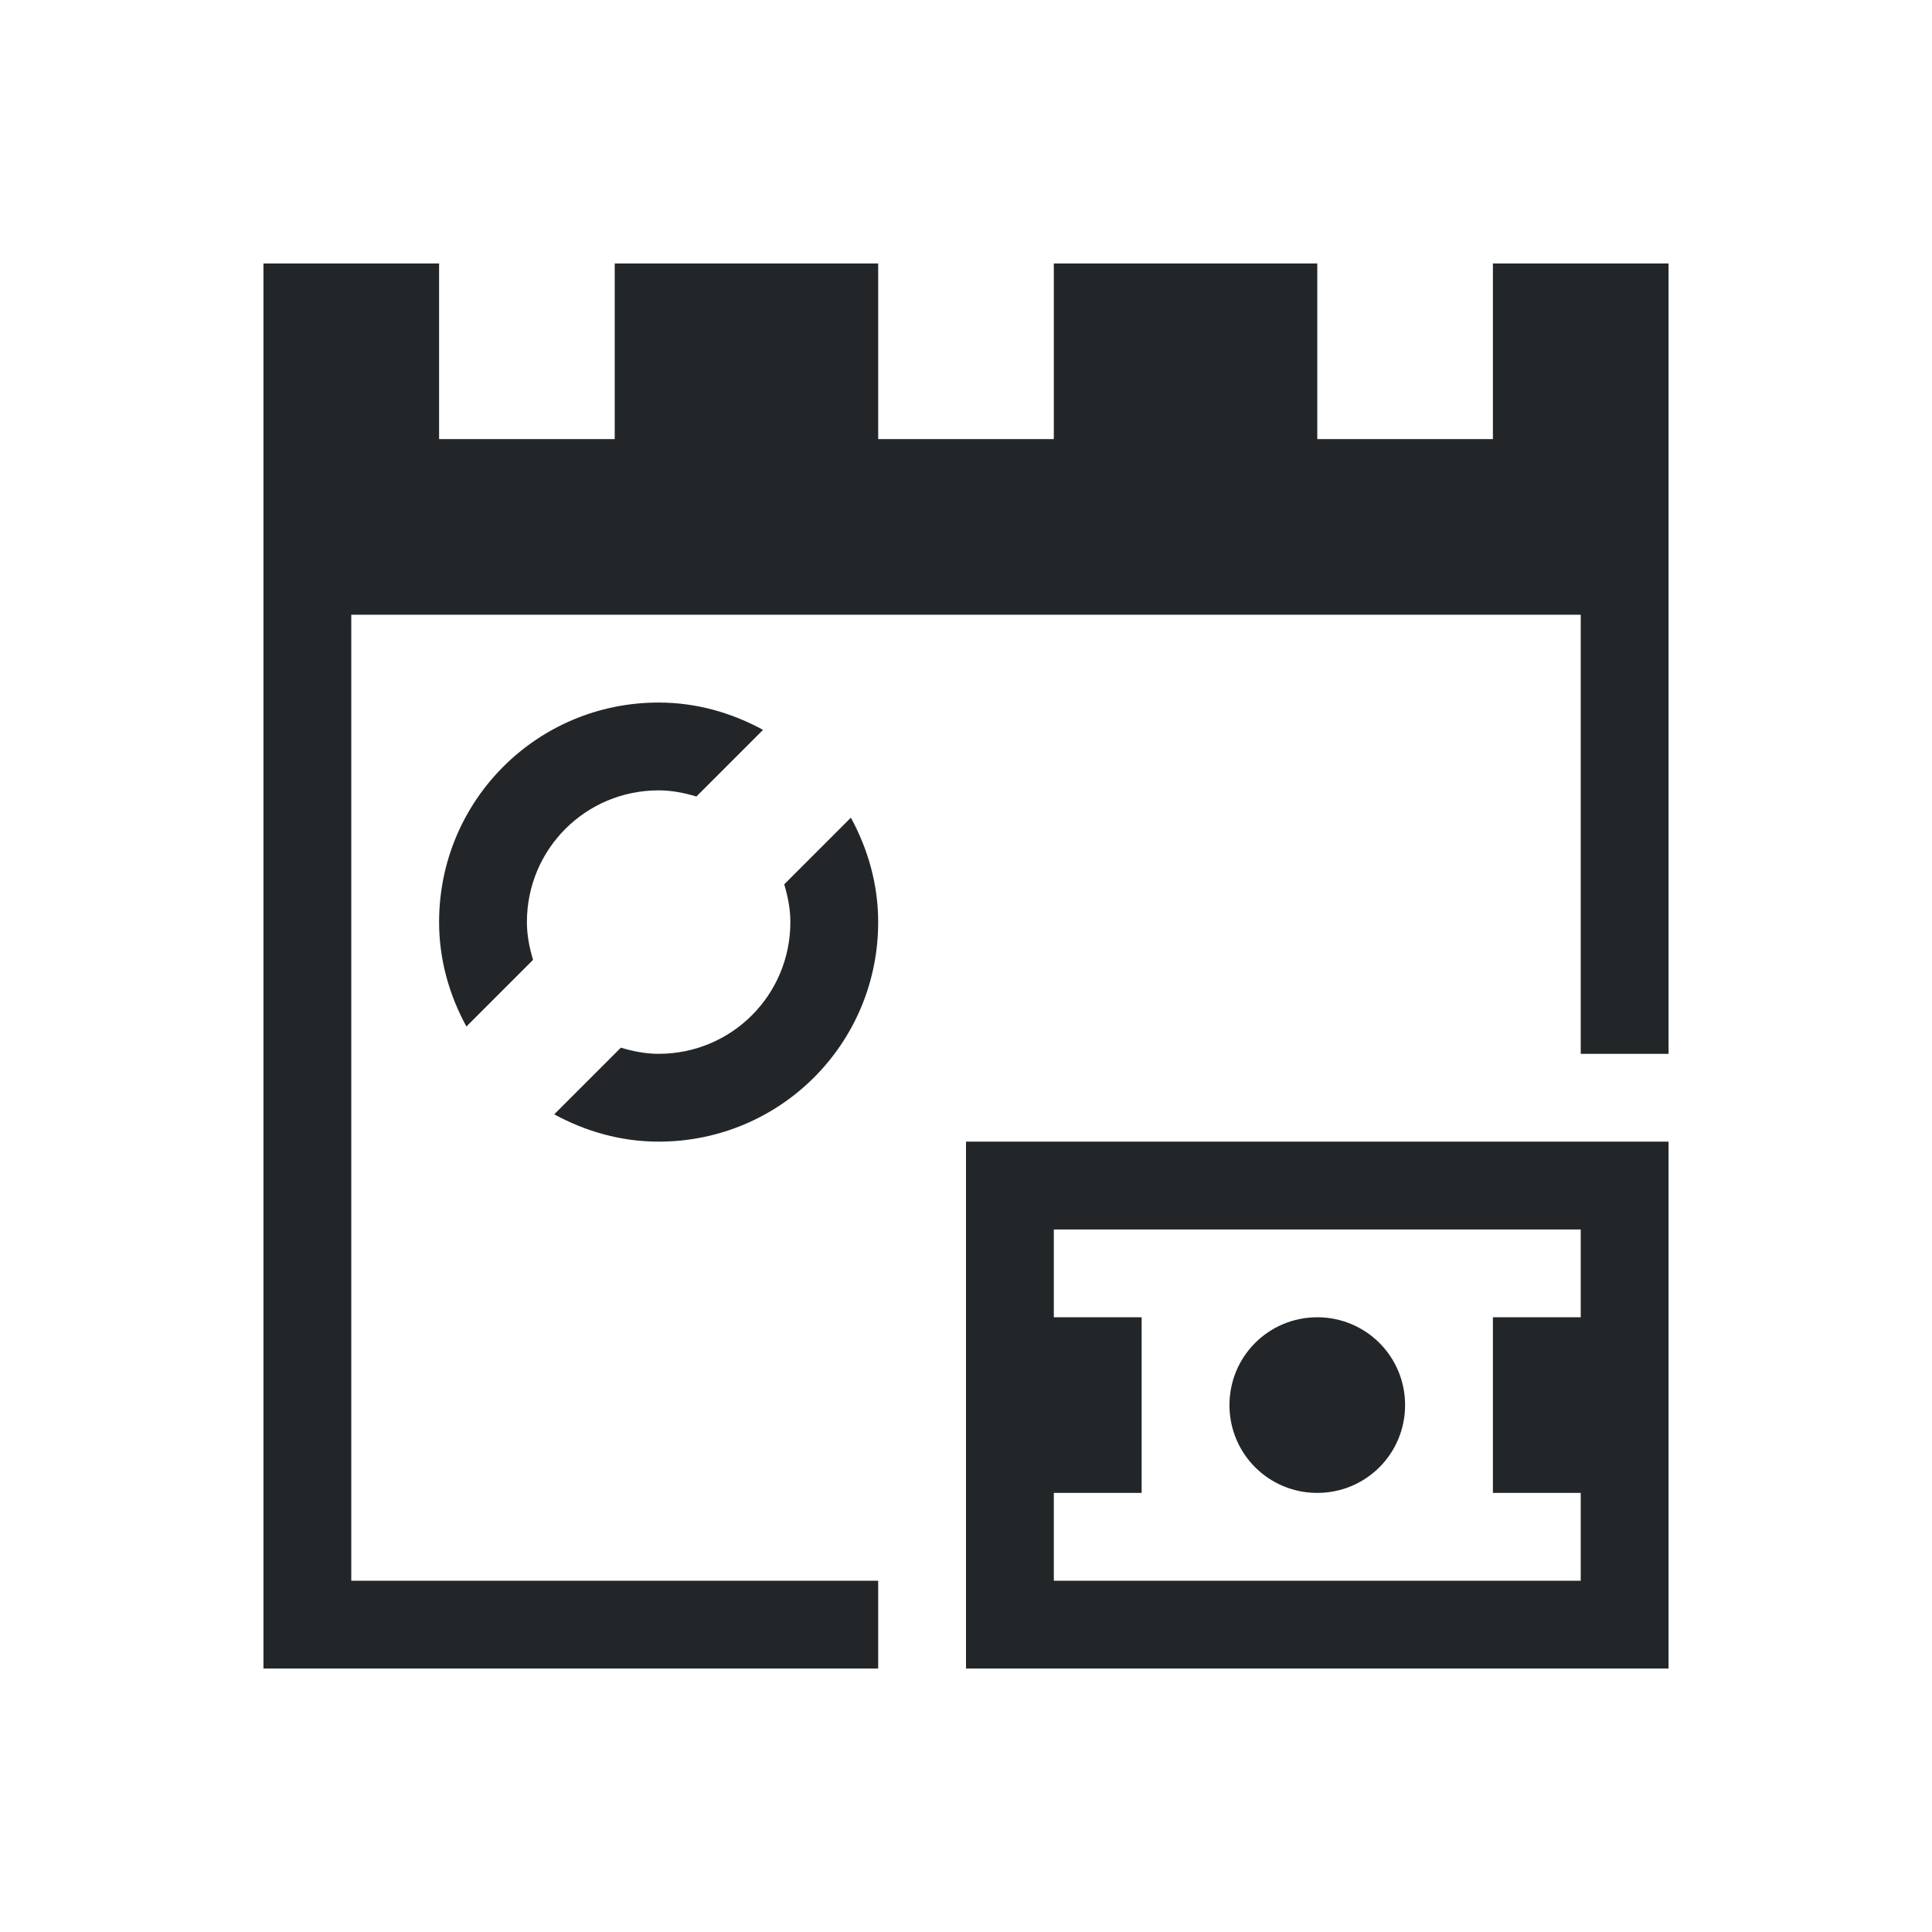
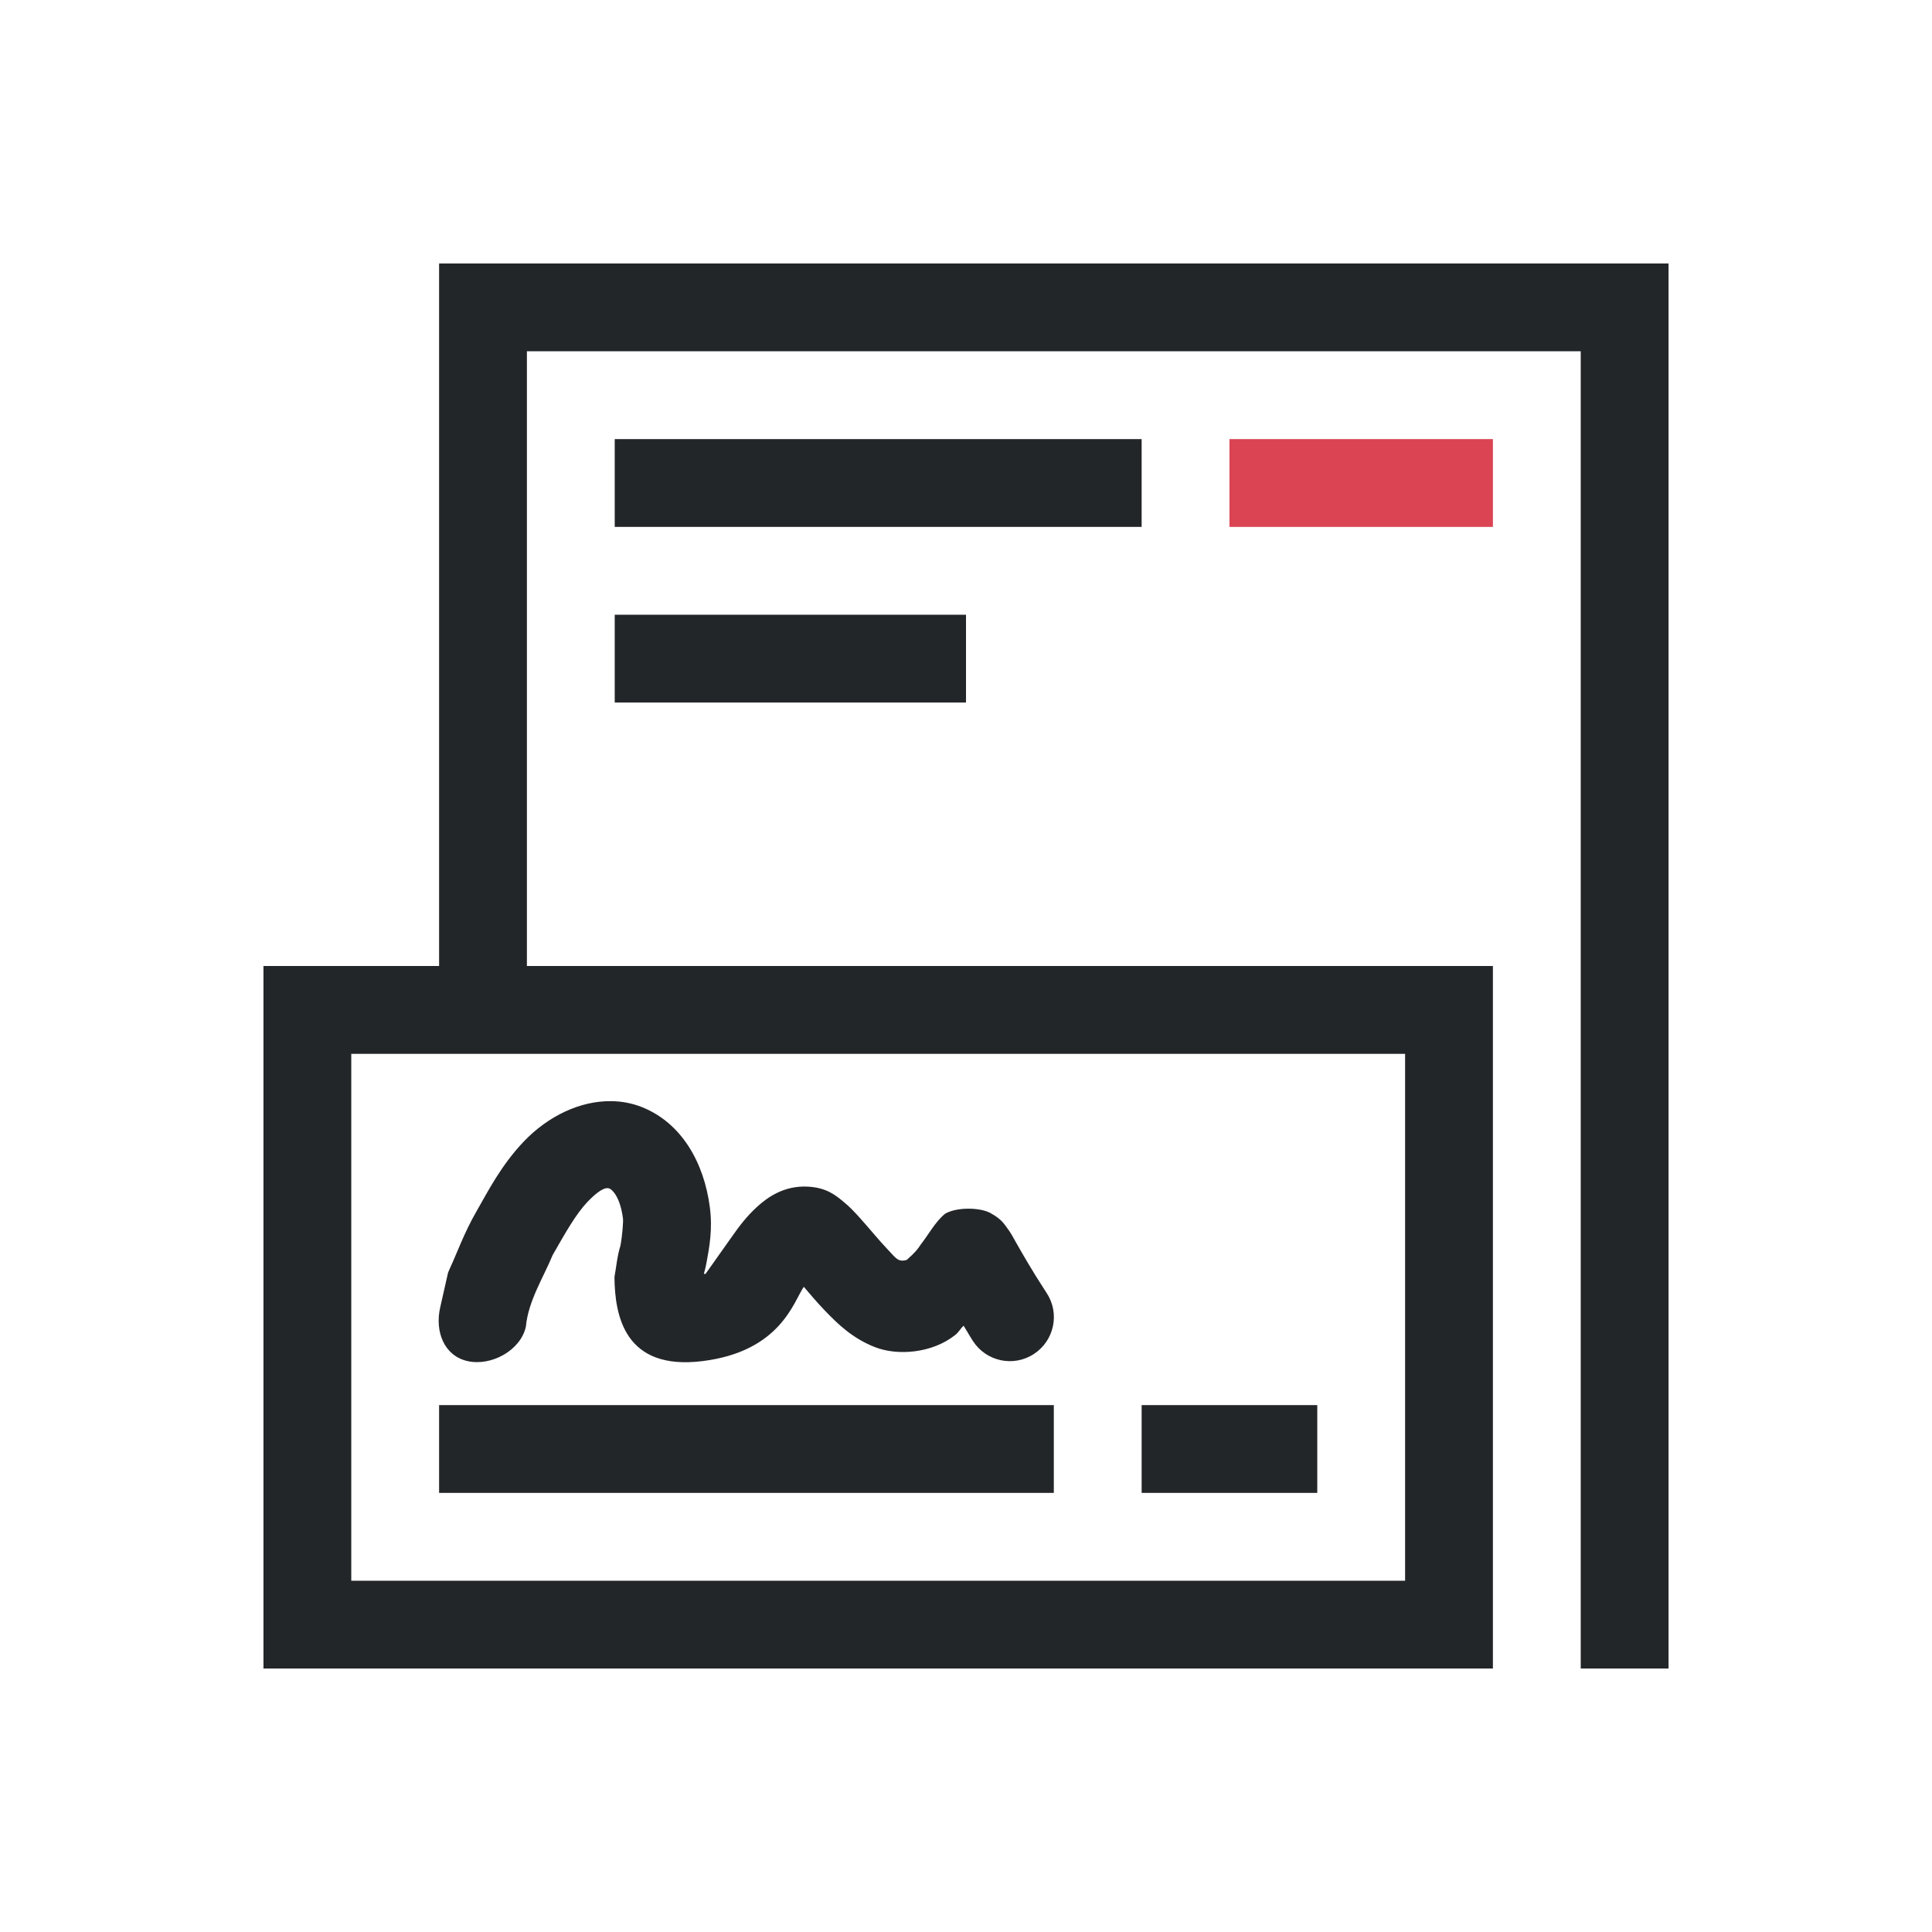
- <svg xmlns="http://www.w3.org/2000/svg" viewBox="0 0 22 22">
-   <defs id="defs3051">
-     <style type="text/css" id="current-color-scheme">
-       .ColorScheme-Text {
-         color:#232629;
-       }
-       </style>
-   </defs>
-   <path style="fill:currentColor;fill-opacity:1;stroke:none" d="M 3 3 L 3 5 L 3 6 L 3 19 L 10 19 L 10 18 L 4 18 L 4 7 L 18 7 L 18 12 L 19 12 L 19 3 L 17 3 L 17 5 L 15 5 L 15 3 L 12 3 L 12 5 L 10 5 L 10 3 L 7 3 L 7 5 L 5 5 L 5 3 L 3 3 z M 7.5 8 C 6.115 8 5 9.115 5 10.5 C 5 10.933 5.118 11.335 5.311 11.689 L 6.07 10.93 C 6.029 10.793 6 10.651 6 10.5 C 6 9.669 6.669 9 7.5 9 C 7.651 9 7.793 9.029 7.93 9.07 L 8.689 8.311 C 8.335 8.118 7.933 8 7.5 8 z M 9.689 9.311 L 8.93 10.07 C 8.971 10.207 9 10.349 9 10.5 C 9 11.331 8.331 12 7.5 12 C 7.349 12 7.207 11.971 7.07 11.93 L 6.311 12.689 C 6.665 12.882 7.067 13 7.5 13 C 8.885 13 10 11.885 10 10.5 C 10 10.067 9.882 9.665 9.689 9.311 z M 11 13 L 11 19 L 19 19 L 19 13 L 11 13 z M 12 14 L 18 14 L 18 15 L 17 15 L 17 17 L 18 17 L 18 18 L 12 18 L 12 17 L 13 17 L 13 15 L 12 15 L 12 14 z M 15 15 C 14.446 15 14 15.446 14 16 C 14 16.554 14.446 17 15 17 C 15.554 17 16 16.554 16 16 C 16 15.446 15.554 15 15 15 z " class="ColorScheme-Text" />
+ <svg xmlns="http://www.w3.org/2000/svg" version="1.1" viewBox="0 0 22 22">
+   <style id="current-color-scheme" type="text/css">.ColorScheme-Text { color: #232629; }</style>
+   <path class="ColorScheme-Text" d="m5 3v8h-2v8h14v-8h-11v-7h12v15h1v-16h-14zm2 2v1h6v-1h-6zm0 2v1h4v-1h-4zm-3 5h12v6h-12v-6zm2.961 0.539c-0.356-0.005-0.721 0.171-0.996 0.459-0.258 0.271-0.407 0.565-0.541 0.799-0.14 0.244-0.219 0.47-0.301 0.646l-0.021 0.049-0.09 0.398c-0.061 0.27 0.043 0.549 0.312 0.609 0.27 0.061 0.604-0.121 0.664-0.391 0.028-0.297 0.201-0.562 0.305-0.816 0.145-0.254 0.265-0.467 0.395-0.604 0.185-0.194 0.241-0.158 0.256-0.152 0.015 0.006 0.116 0.075 0.15 0.34 0.004 0.031-0.006 0.186-0.029 0.309-0.037 0.115-0.048 0.249-0.068 0.357 0.004 0.44 0.115 1.068 1.004 0.957s1.037-0.68 1.152-0.846c0.073 0.085 0.143 0.17 0.244 0.275 0.144 0.149 0.309 0.311 0.566 0.412 0.257 0.101 0.649 0.07 0.91-0.135 0.05-0.039 0.058-0.071 0.1-0.109 0.044 0.071 0.052 0.09 0.107 0.176 0.151 0.232 0.462 0.298 0.693 0.146 0.232-0.151 0.298-0.462 0.146-0.693-0.183-0.281-0.281-0.458-0.35-0.578-0.034-0.06-0.053-0.101-0.109-0.176-0.028-0.037-0.061-0.092-0.182-0.158-0.12-0.066-0.386-0.069-0.516 0.008-0.113 0.092-0.19 0.24-0.277 0.35-0.032 0.051-0.066 0.093-0.16 0.176-0.1 0.029-0.125-0.024-0.209-0.111-0.101-0.105-0.209-0.239-0.324-0.367-0.058-0.064-0.115-0.127-0.195-0.191-0.08-0.065-0.186-0.157-0.406-0.166-0.267-0.011-0.453 0.123-0.572 0.232s-0.203 0.222-0.279 0.33c-0.153 0.217-0.311 0.438-0.307 0.434 4e-3 -0.004-0.012-0.002-0.018-0.002 0.013-0.052 0.017-0.058 0.031-0.133 0.032-0.171 0.07-0.378 0.037-0.627-0.066-0.507-0.321-0.959-0.773-1.139-0.113-0.045-0.231-0.067-0.35-0.068zm-1.961 3.461v1h7v-1h-7zm8 0v1h2v-1h-2z" fill="currentColor" />
+   <path d="m14 5v1h3v-1z" fill="#da4453ff" />
</svg>
